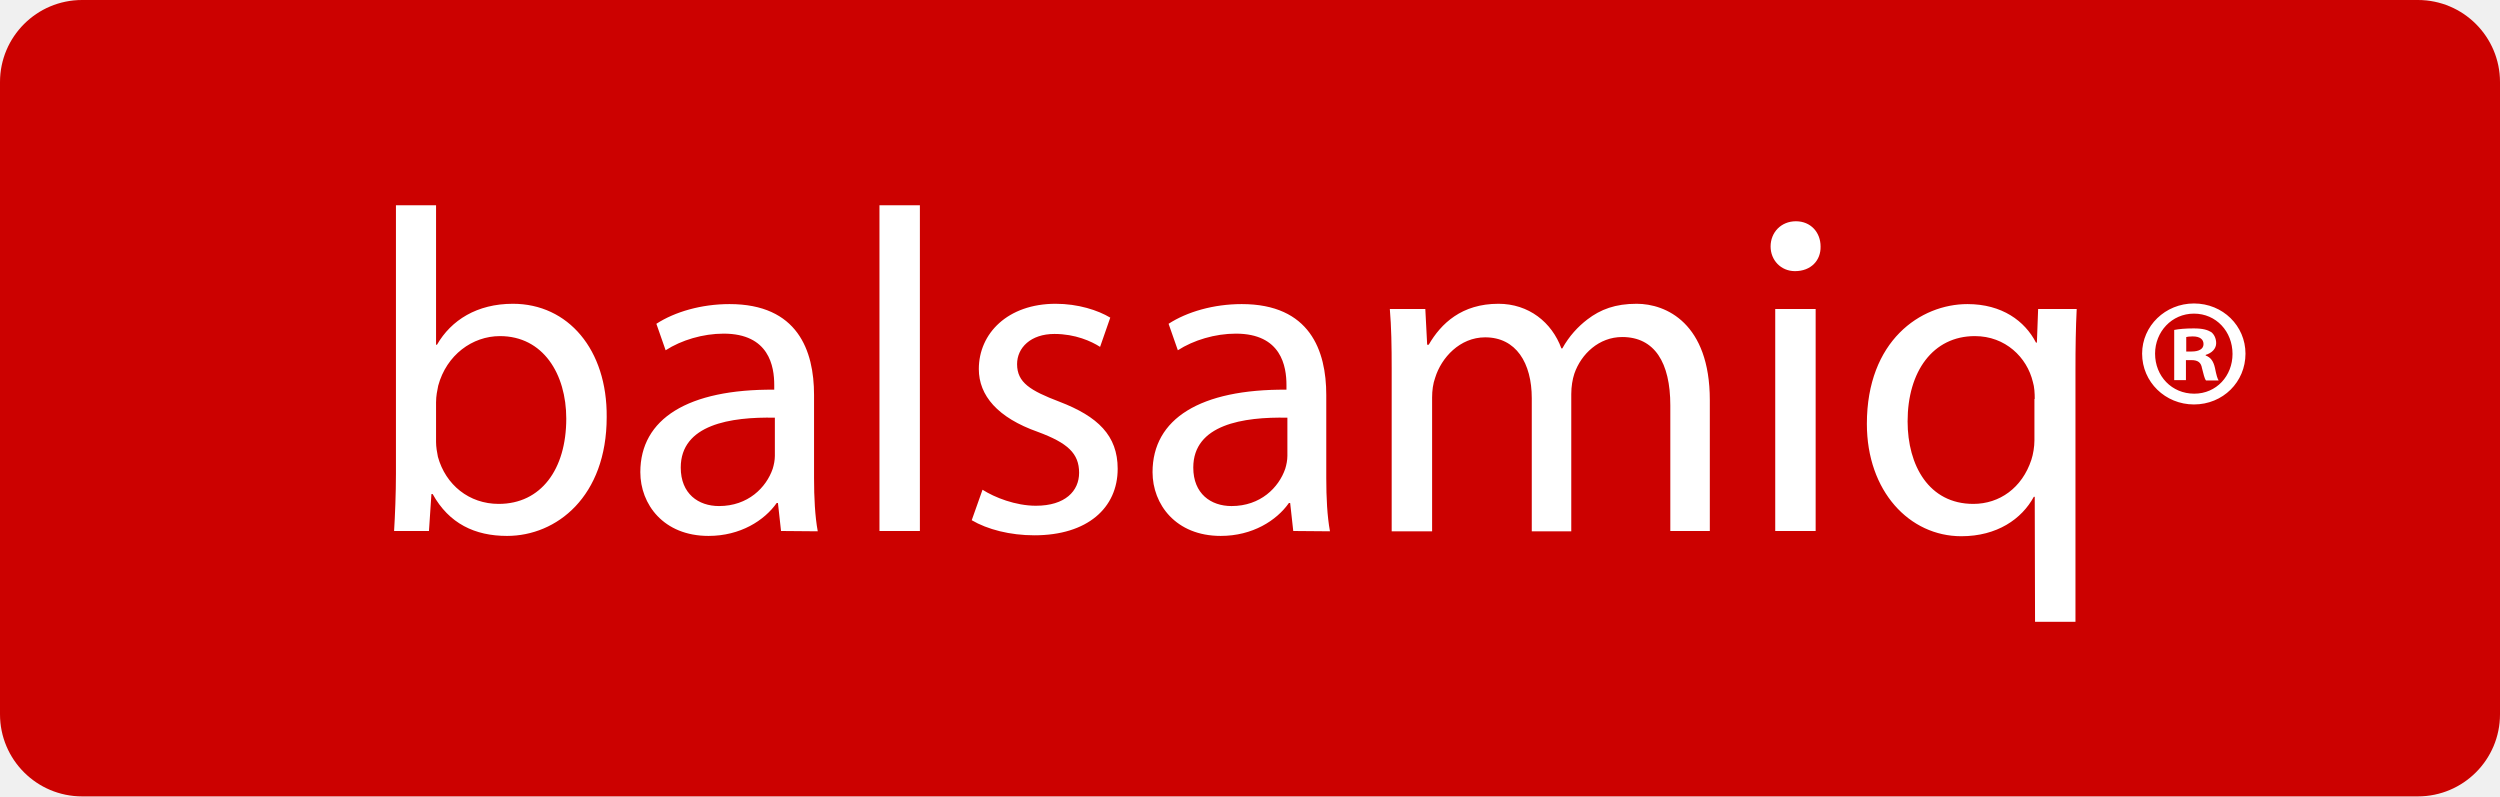
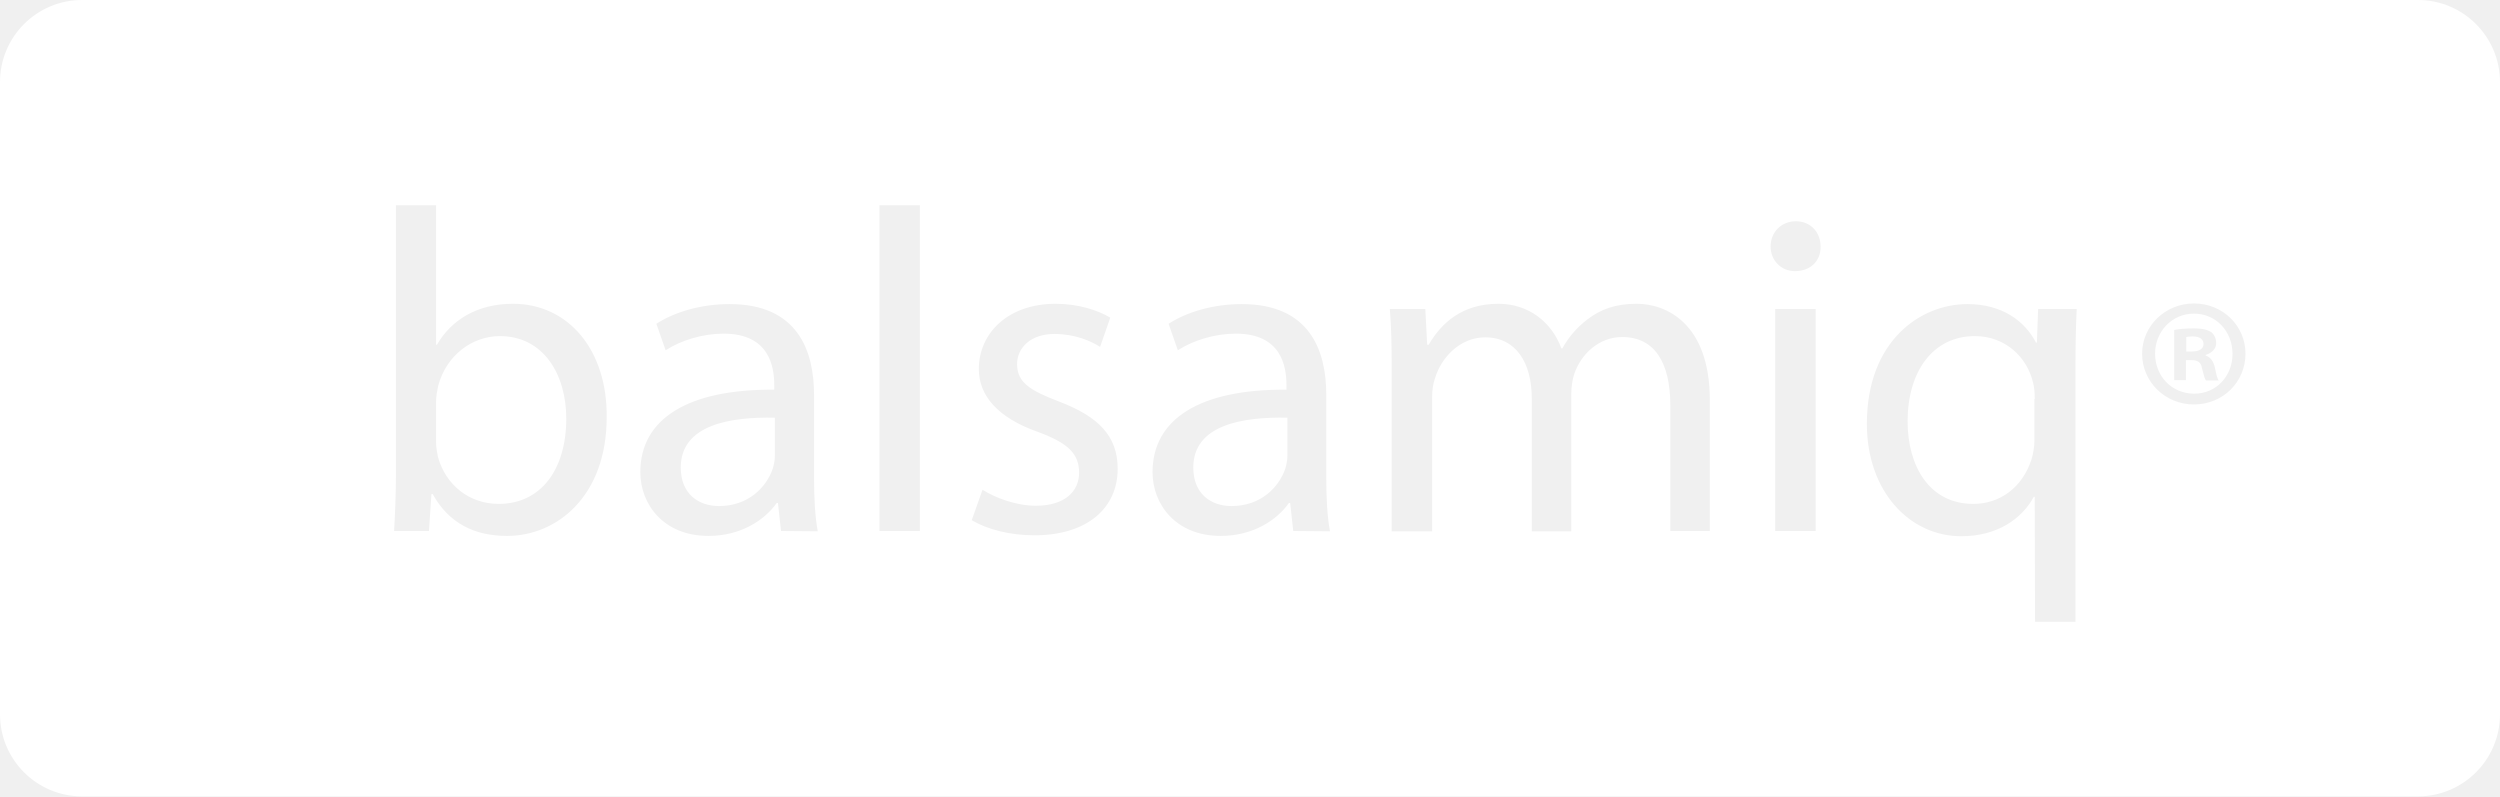
- <svg xmlns="http://www.w3.org/2000/svg" fill="none" viewBox="0 0 609 194">
-   <path fill="#CC0100" d="M589 0H20C8.954 0 0 8.954 0 20v154c0 11.046 8.954 20 20 20h569c11.046 0 20-8.954 20-20V20c0-11.046-8.954-20-20-20Z" />
-   <path fill="#fff" d="M96 129.35c.226-3.675.451-9.15.451-13.95V50h9.772v33.975h.225c3.458-6 9.772-9.975 18.491-9.975 13.455 0 23.001 11.175 22.851 27.6 0 19.35-12.177 28.95-24.279 28.95-7.817 0-14.131-3-18.115-10.2h-.301l-.601 9H96Zm10.223-21.675c0 1.2.225 2.475.451 3.6 1.879 6.825 7.592 11.475 14.808 11.475 10.297 0 16.461-8.4 16.461-20.775 0-10.875-5.638-20.1-16.161-20.1-6.69 0-13.004 4.575-15.033 12.075-.226 1.125-.526 2.475-.526 4.05v9.675Zm84.036 21.675-.752-6.825h-.3c-3.007 4.275-8.87 8.025-16.612 8.025-10.974 0-16.612-7.725-16.612-15.525 0-13.05 11.651-20.25 32.622-20.1V93.8c0-4.5-1.202-12.525-12.327-12.525-5.036 0-10.298 1.575-14.131 4.05l-2.255-6.45c4.51-2.925 10.974-4.8 17.814-4.8 16.612 0 20.596 11.325 20.596 22.125v20.25c0 4.725.225 9.3.902 12.975l-8.945-.075Zm-1.503-27.6c-10.749-.225-22.926 1.65-22.926 12.15 0 6.375 4.284 9.375 9.321 9.375 7.065 0 11.5-4.5 13.078-9.075.301-.975.527-2.1.527-3.15v-9.3ZM214.237 50h9.847v79.35h-9.847V50Zm25.106 69.3c2.931 1.875 8.043 3.9 13.004 3.9 7.14 0 10.523-3.6 10.523-8.025 0-4.725-2.781-7.275-10.072-9.975-9.772-3.45-14.357-8.85-14.357-15.3 0-8.7 7.065-15.9 18.716-15.9 5.487 0 10.298 1.575 13.305 3.375l-2.481 7.125c-2.104-1.35-6.013-3.15-11.124-3.15-5.788 0-9.096 3.375-9.096 7.35 0 4.5 3.233 6.45 10.298 9.15 9.396 3.6 14.207 8.25 14.207 16.35 0 9.525-7.366 16.2-20.295 16.2-5.938 0-11.426-1.425-15.259-3.675l2.631-7.425Zm75.693 10.05-.752-6.825h-.301c-3.006 4.275-8.869 8.025-16.612 8.025-10.974 0-16.611-7.725-16.611-15.525 0-13.05 11.651-20.25 32.622-20.1V93.8c0-4.5-1.203-12.525-12.327-12.525-5.037 0-10.298 1.575-14.132 4.05l-2.255-6.45c4.51-2.925 10.975-4.8 17.815-4.8 16.612 0 20.596 11.325 20.596 22.125v20.25c0 4.725.225 9.3.901 12.975l-8.944-.075Zm-1.429-27.6c-10.748-.225-22.925 1.65-22.925 12.15 0 6.375 4.284 9.375 9.32 9.375 7.066 0 11.501-4.5 13.079-9.075.301-.975.526-2.1.526-3.15v-9.3Zm25.407-11.85c0-5.625-.075-10.2-.451-14.625h8.644l.451 8.7h.376C351.04 78.8 356.077 74 365.021 74c7.367 0 13.004 4.5 15.334 10.875h.226c1.654-3 3.834-5.325 6.089-7.05C389.902 75.35 393.51 74 398.696 74c7.141 0 17.815 4.725 17.815 23.475v31.875h-9.622v-30.6c0-10.425-3.833-16.65-11.726-16.65-5.637 0-9.997 4.125-11.651 8.925-.451 1.35-.751 3.15-.751 4.95v33.45h-9.621v-32.4c0-8.625-3.834-14.85-11.351-14.85-6.163 0-10.673 4.95-12.177 9.825-.526 1.425-.751 3.15-.751 4.8v32.625h-9.847V89.9Zm104.481-29.85c.076 3.375-2.33 6-6.238 6-3.458 0-5.938-2.7-5.938-6 0-3.45 2.555-6.15 6.163-6.15s6.013 2.7 6.013 6.15Zm-11.049 69.3V75.275h9.847v54.075h-9.847Zm63.215-8.325h-.225c-2.932 5.4-8.945 9.6-17.665 9.6-12.628 0-23.001-10.95-23.001-27.375 0-20.25 13.079-29.175 24.505-29.175 8.418 0 13.981 4.125 16.687 9.375h.225l.301-8.175h9.396c-.226 4.575-.301 9.3-.301 14.85v61.35h-9.847l-.075-30.45Zm0-23.85c0-1.35-.075-2.925-.451-4.125-1.428-6-6.69-11.175-14.131-11.175-10.223 0-16.387 8.625-16.387 20.775 0 10.725 5.187 20.1 16.011 20.1 6.389 0 11.876-3.9 14.131-10.725.451-1.35.752-3.225.752-4.725V97.175h.075ZM547 86.15c0 6.9-5.487 12.375-12.553 12.375-6.99 0-12.628-5.475-12.628-12.375 0-6.75 5.638-12.225 12.628-12.225C541.513 73.925 547 79.4 547 86.15Zm-22.024 0c0 5.475 4.059 9.75 9.546 9.75 5.412 0 9.321-4.35 9.321-9.675 0-5.475-3.984-9.825-9.396-9.825-5.412 0-9.471 4.425-9.471 9.75Zm7.517 6.45h-2.856V80.375c1.127-.225 2.706-.375 4.735-.375 2.33 0 3.383.375 4.285.9.676.525 1.202 1.5 1.202 2.7 0 1.35-1.052 2.4-2.556 2.85v.15c1.203.45 1.88 1.35 2.255 3 .376 1.875.602 2.625.902 3.075h-3.081c-.376-.45-.602-1.575-.977-3-.226-1.35-.978-1.95-2.556-1.95h-1.353V92.6Zm.075-6.975h1.353c1.578 0 2.856-.525 2.856-1.8 0-1.125-.826-1.875-2.63-1.875-.752 0-1.278.075-1.579.15v3.525Z" />
+ <svg xmlns="http://www.w3.org/2000/svg" width="609" height="194" viewBox="0 0 609 194" fill="none">
+   <g clip-path="url(#clip0_328_10)">
+     <path fill-rule="evenodd" clip-rule="evenodd" d="M20 0H589C600.046 0 609 8.954 609 20V174C609 185.046 600.046 194 589 194H20C8.954 194 0 185.046 0 174V20C0 8.954 8.954 0 20 0ZM96.451 115.4C96.451 120.2 96.226 125.675 96 129.35H104.494L105.095 120.35H105.396C109.38 127.55 115.694 130.55 123.511 130.55C135.613 130.55 147.79 120.95 147.79 101.6C147.94 85.175 138.394 74 124.939 74C116.22 74 109.906 77.975 106.448 83.975H106.223V50H96.451V115.4ZM106.674 111.275C106.448 110.15 106.223 108.875 106.223 107.675V98C106.223 96.544 106.479 95.281 106.696 94.21C106.714 94.122 106.732 94.035 106.749 93.95C108.778 86.45 115.092 81.875 121.782 81.875C132.305 81.875 137.943 91.1 137.943 101.975C137.943 114.35 131.779 122.75 121.482 122.75C114.266 122.75 108.553 118.1 106.674 111.275ZM189.507 122.525L190.259 129.35L199.204 129.425C198.527 125.75 198.302 121.175 198.302 116.45V96.2C198.302 85.4 194.318 74.075 177.706 74.075C170.866 74.075 164.402 75.95 159.892 78.875L162.147 85.325C165.98 82.85 171.242 81.275 176.278 81.275C187.403 81.275 188.605 89.3 188.605 93.8V94.925C167.634 94.775 155.983 101.975 155.983 115.025C155.983 122.825 161.621 130.55 172.595 130.55C180.337 130.55 186.2 126.8 189.207 122.525H189.507ZM165.83 113.9C165.83 103.4 178.007 101.525 188.756 101.75V111.05C188.756 112.1 188.53 113.225 188.229 114.2C186.651 118.775 182.216 123.275 175.151 123.275C170.114 123.275 165.83 120.275 165.83 113.9ZM224.084 50H214.237V129.35H224.084V50ZM252.347 123.2C247.386 123.2 242.274 121.175 239.343 119.3L236.712 126.725C240.545 128.975 246.033 130.4 251.971 130.4C264.9 130.4 272.266 123.725 272.266 114.2C272.266 106.1 267.455 101.45 258.059 97.85C250.994 95.15 247.761 93.2 247.761 88.7C247.761 84.725 251.069 81.35 256.857 81.35C261.968 81.35 265.877 83.15 267.981 84.5L270.462 77.375C267.455 75.575 262.644 74 257.157 74C245.506 74 238.441 81.2 238.441 89.9C238.441 96.35 243.026 101.75 252.798 105.2C260.089 107.9 262.87 110.45 262.87 115.175C262.87 119.6 259.487 123.2 252.347 123.2ZM314.284 122.525L315.036 129.35L323.98 129.425C323.304 125.75 323.079 121.175 323.079 116.45V96.2C323.079 85.4 319.095 74.075 302.483 74.075C295.643 74.075 289.178 75.95 284.668 78.875L286.923 85.325C290.757 82.85 296.018 81.275 301.055 81.275C312.179 81.275 313.382 89.3 313.382 93.8V94.925C292.411 94.775 280.76 101.975 280.76 115.025C280.76 122.825 286.397 130.55 297.371 130.55C305.114 130.55 310.977 126.8 313.983 122.525H314.284ZM290.682 113.9C290.682 103.4 302.859 101.525 313.607 101.75V111.05C313.607 112.1 313.382 113.225 313.081 114.2C311.503 118.775 307.068 123.275 300.002 123.275C294.966 123.275 290.682 120.275 290.682 113.9ZM338.563 75.275C338.939 79.7 339.014 84.275 339.014 89.9V129.425H348.861V96.8C348.861 95.15 349.086 93.425 349.612 92C351.116 87.125 355.626 82.175 361.789 82.175C369.306 82.175 373.14 88.4 373.14 97.025V129.425H382.761V95.975C382.761 94.175 383.061 92.375 383.512 91.025C385.166 86.225 389.526 82.1 395.163 82.1C403.056 82.1 406.889 88.325 406.889 98.75V129.35H416.511V97.475C416.511 78.725 405.837 74 398.696 74C393.51 74 389.902 75.35 386.67 77.825C384.415 79.55 382.235 81.875 380.581 84.875H380.355C378.025 78.5 372.388 74 365.021 74C356.077 74 351.04 78.8 348.034 83.975H347.658L347.207 75.275H338.563ZM437.257 66.05C441.165 66.05 443.571 63.425 443.495 60.05C443.495 56.6 441.09 53.9 437.482 53.9C433.874 53.9 431.319 56.6 431.319 60.05C431.319 63.35 433.799 66.05 437.257 66.05ZM432.446 75.275V129.35H442.293V75.275H432.446ZM495.436 121.025H495.661L495.736 151.475H505.583V90.125C505.583 84.575 505.658 79.85 505.884 75.275H496.488L496.187 83.45H495.962C493.256 78.2 487.693 74.075 479.275 74.075C467.849 74.075 454.77 83 454.77 103.25C454.77 119.675 465.143 130.625 477.771 130.625C486.491 130.625 492.504 126.425 495.436 121.025ZM495.21 93.05C495.586 94.25 495.661 95.825 495.661 97.175H495.586V107.3C495.586 108.8 495.285 110.675 494.834 112.025C492.579 118.85 487.092 122.75 480.703 122.75C469.879 122.75 464.692 113.375 464.692 102.65C464.692 90.5 470.856 81.875 481.079 81.875C488.52 81.875 493.782 87.05 495.21 93.05ZM534.447 98.525C541.513 98.525 547 93.05 547 86.15C547 79.4 541.513 73.925 534.447 73.925C527.457 73.925 521.819 79.4 521.819 86.15C521.819 93.05 527.457 98.525 534.447 98.525ZM534.522 95.9C529.035 95.9 524.976 91.625 524.976 86.15C524.976 80.825 529.035 76.4 534.447 76.4C539.859 76.4 543.843 80.75 543.843 86.225C543.843 91.55 539.934 95.9 534.522 95.9ZM529.637 92.6H532.493V87.725H533.846C535.424 87.725 536.176 88.325 536.402 89.675C536.471 89.938 536.535 90.192 536.596 90.432C536.866 91.493 537.073 92.308 537.379 92.675H540.46C540.16 92.225 539.934 91.475 539.558 89.6C539.183 87.95 538.506 87.05 537.303 86.6V86.45C538.807 86 539.859 84.95 539.859 83.6C539.859 82.4 539.333 81.425 538.657 80.9C537.755 80.375 536.702 80 534.372 80C532.343 80 530.764 80.15 529.637 80.375V92.6ZM533.921 85.625H532.568V82.1C532.869 82.025 533.395 81.95 534.147 81.95C535.951 81.95 536.777 82.7 536.777 83.825C536.777 85.1 535.499 85.625 533.921 85.625Z" fill="white" />
+   </g>
+   <defs>
+     <clipPath id="clip0_328_10">
+       <rect width="609" height="194" fill="white" />
+     </clipPath>
+   </defs>
</svg>
